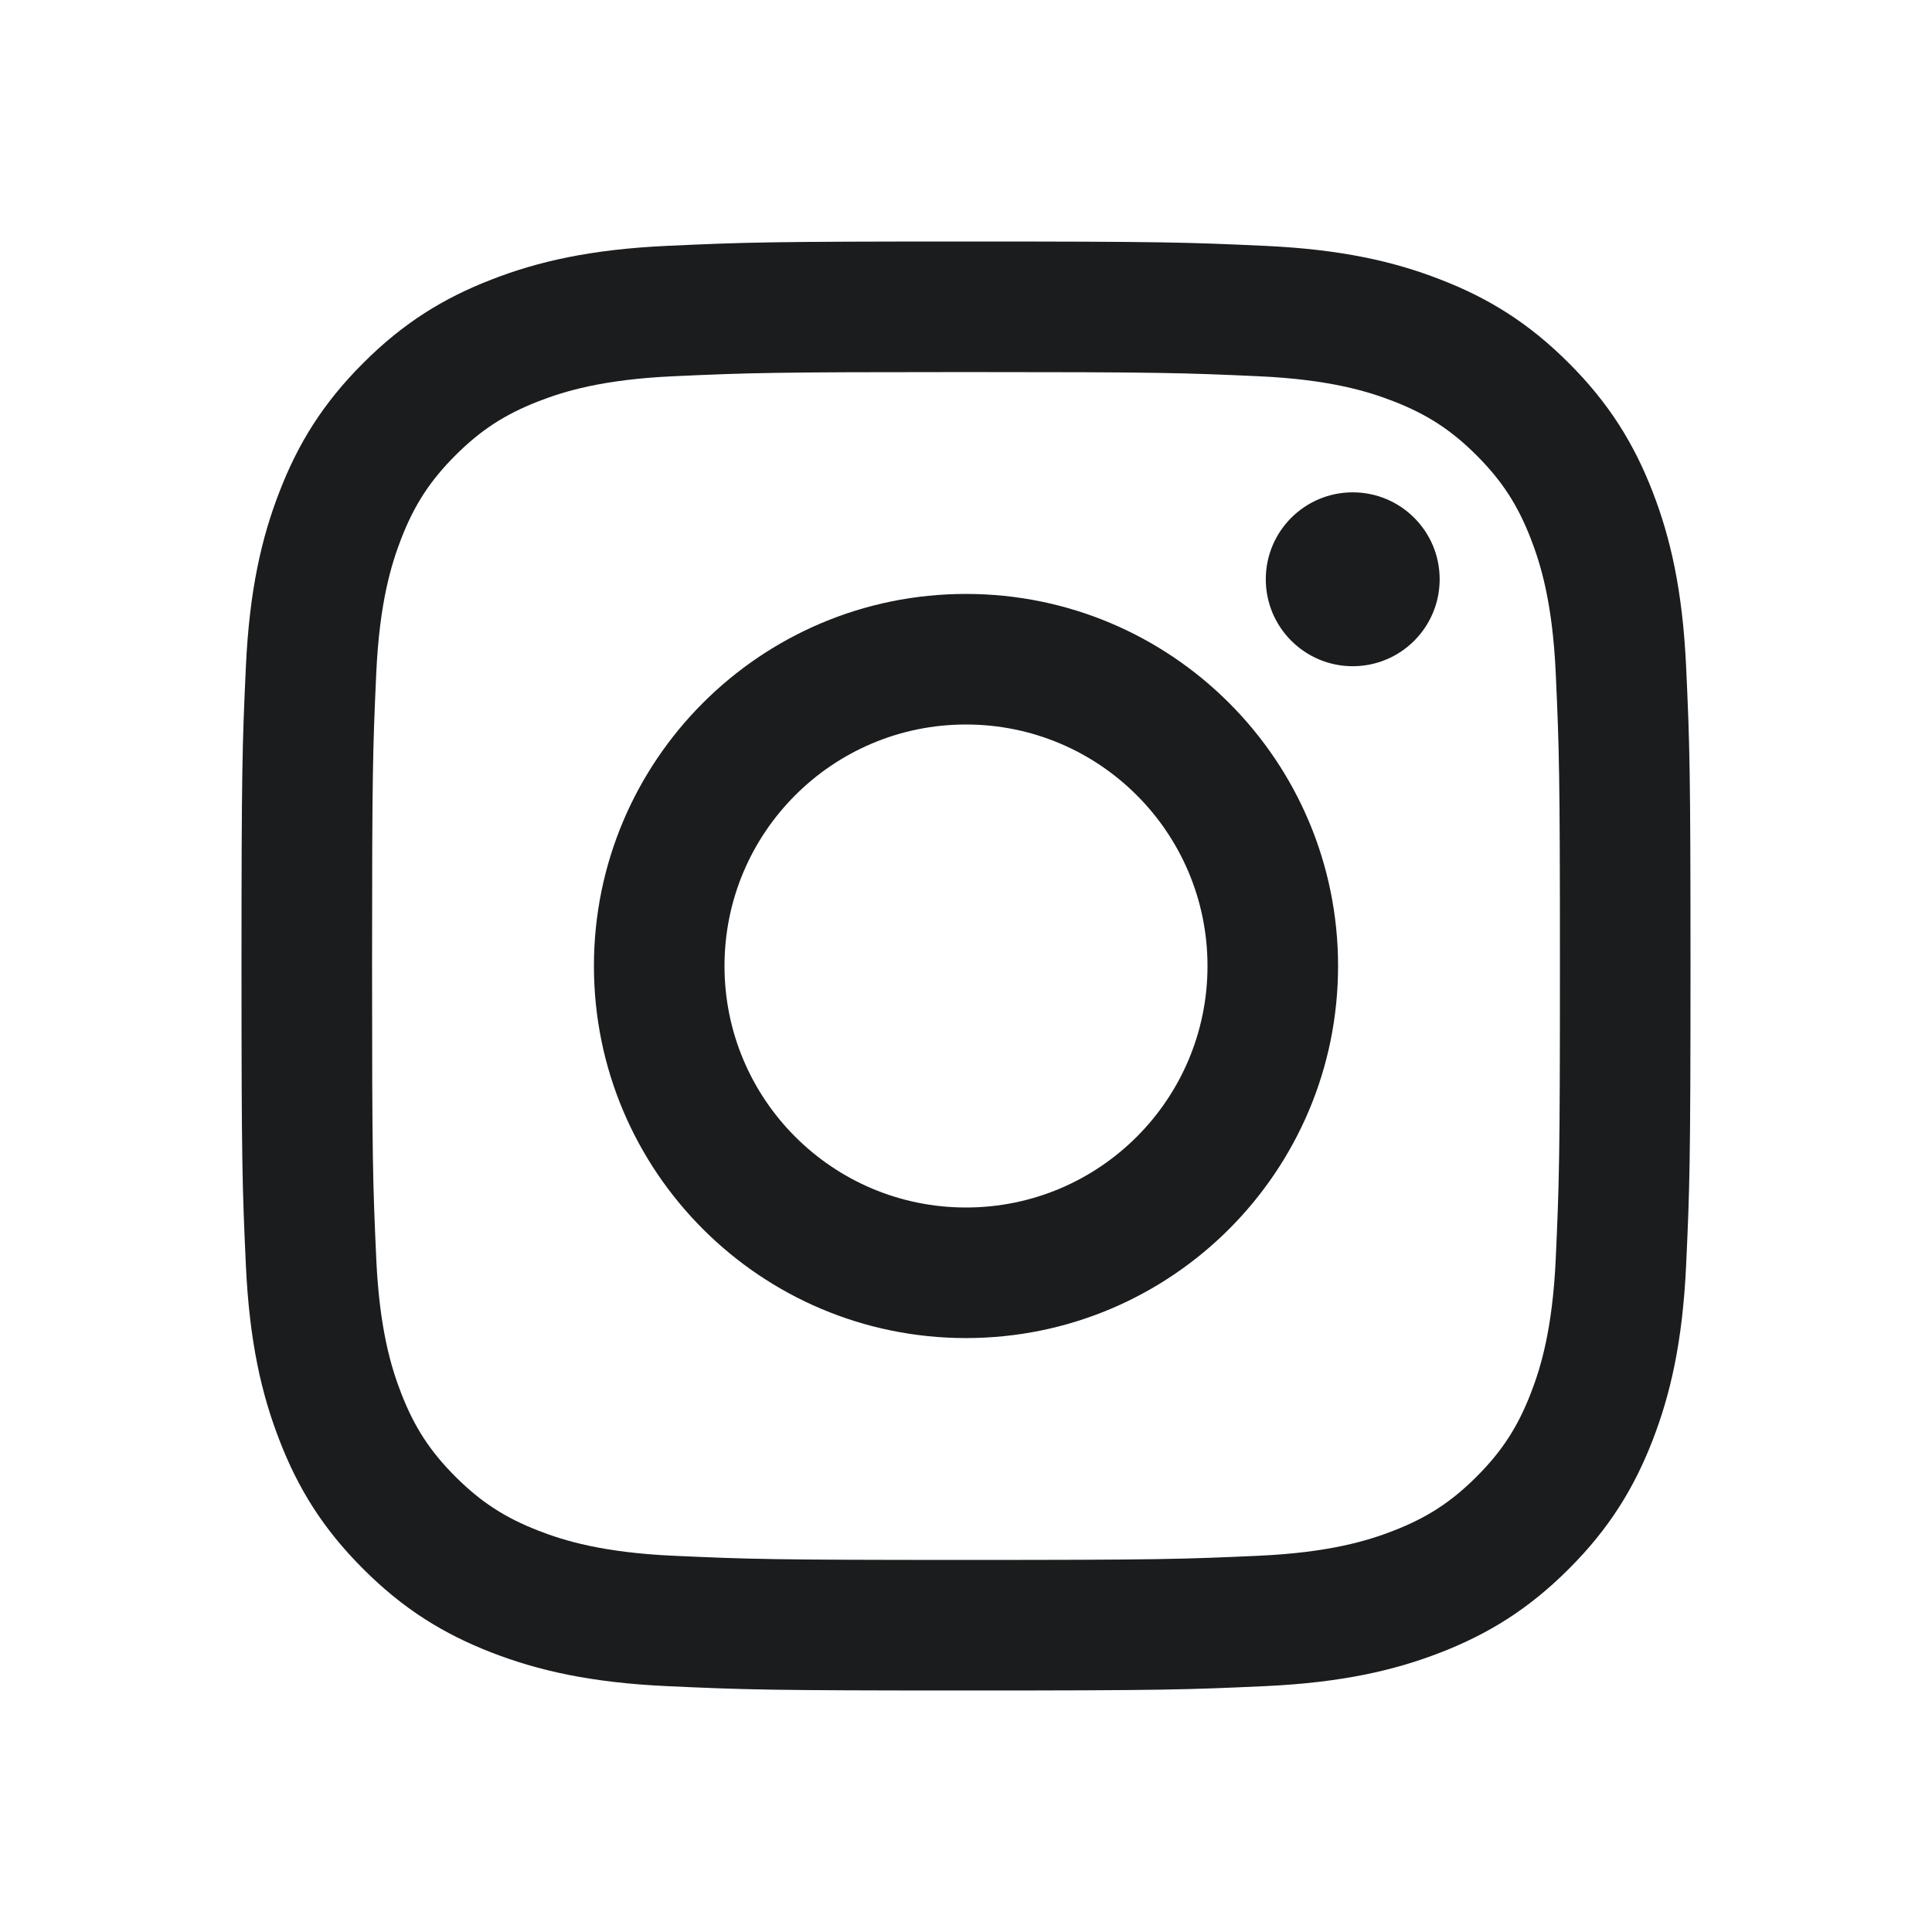
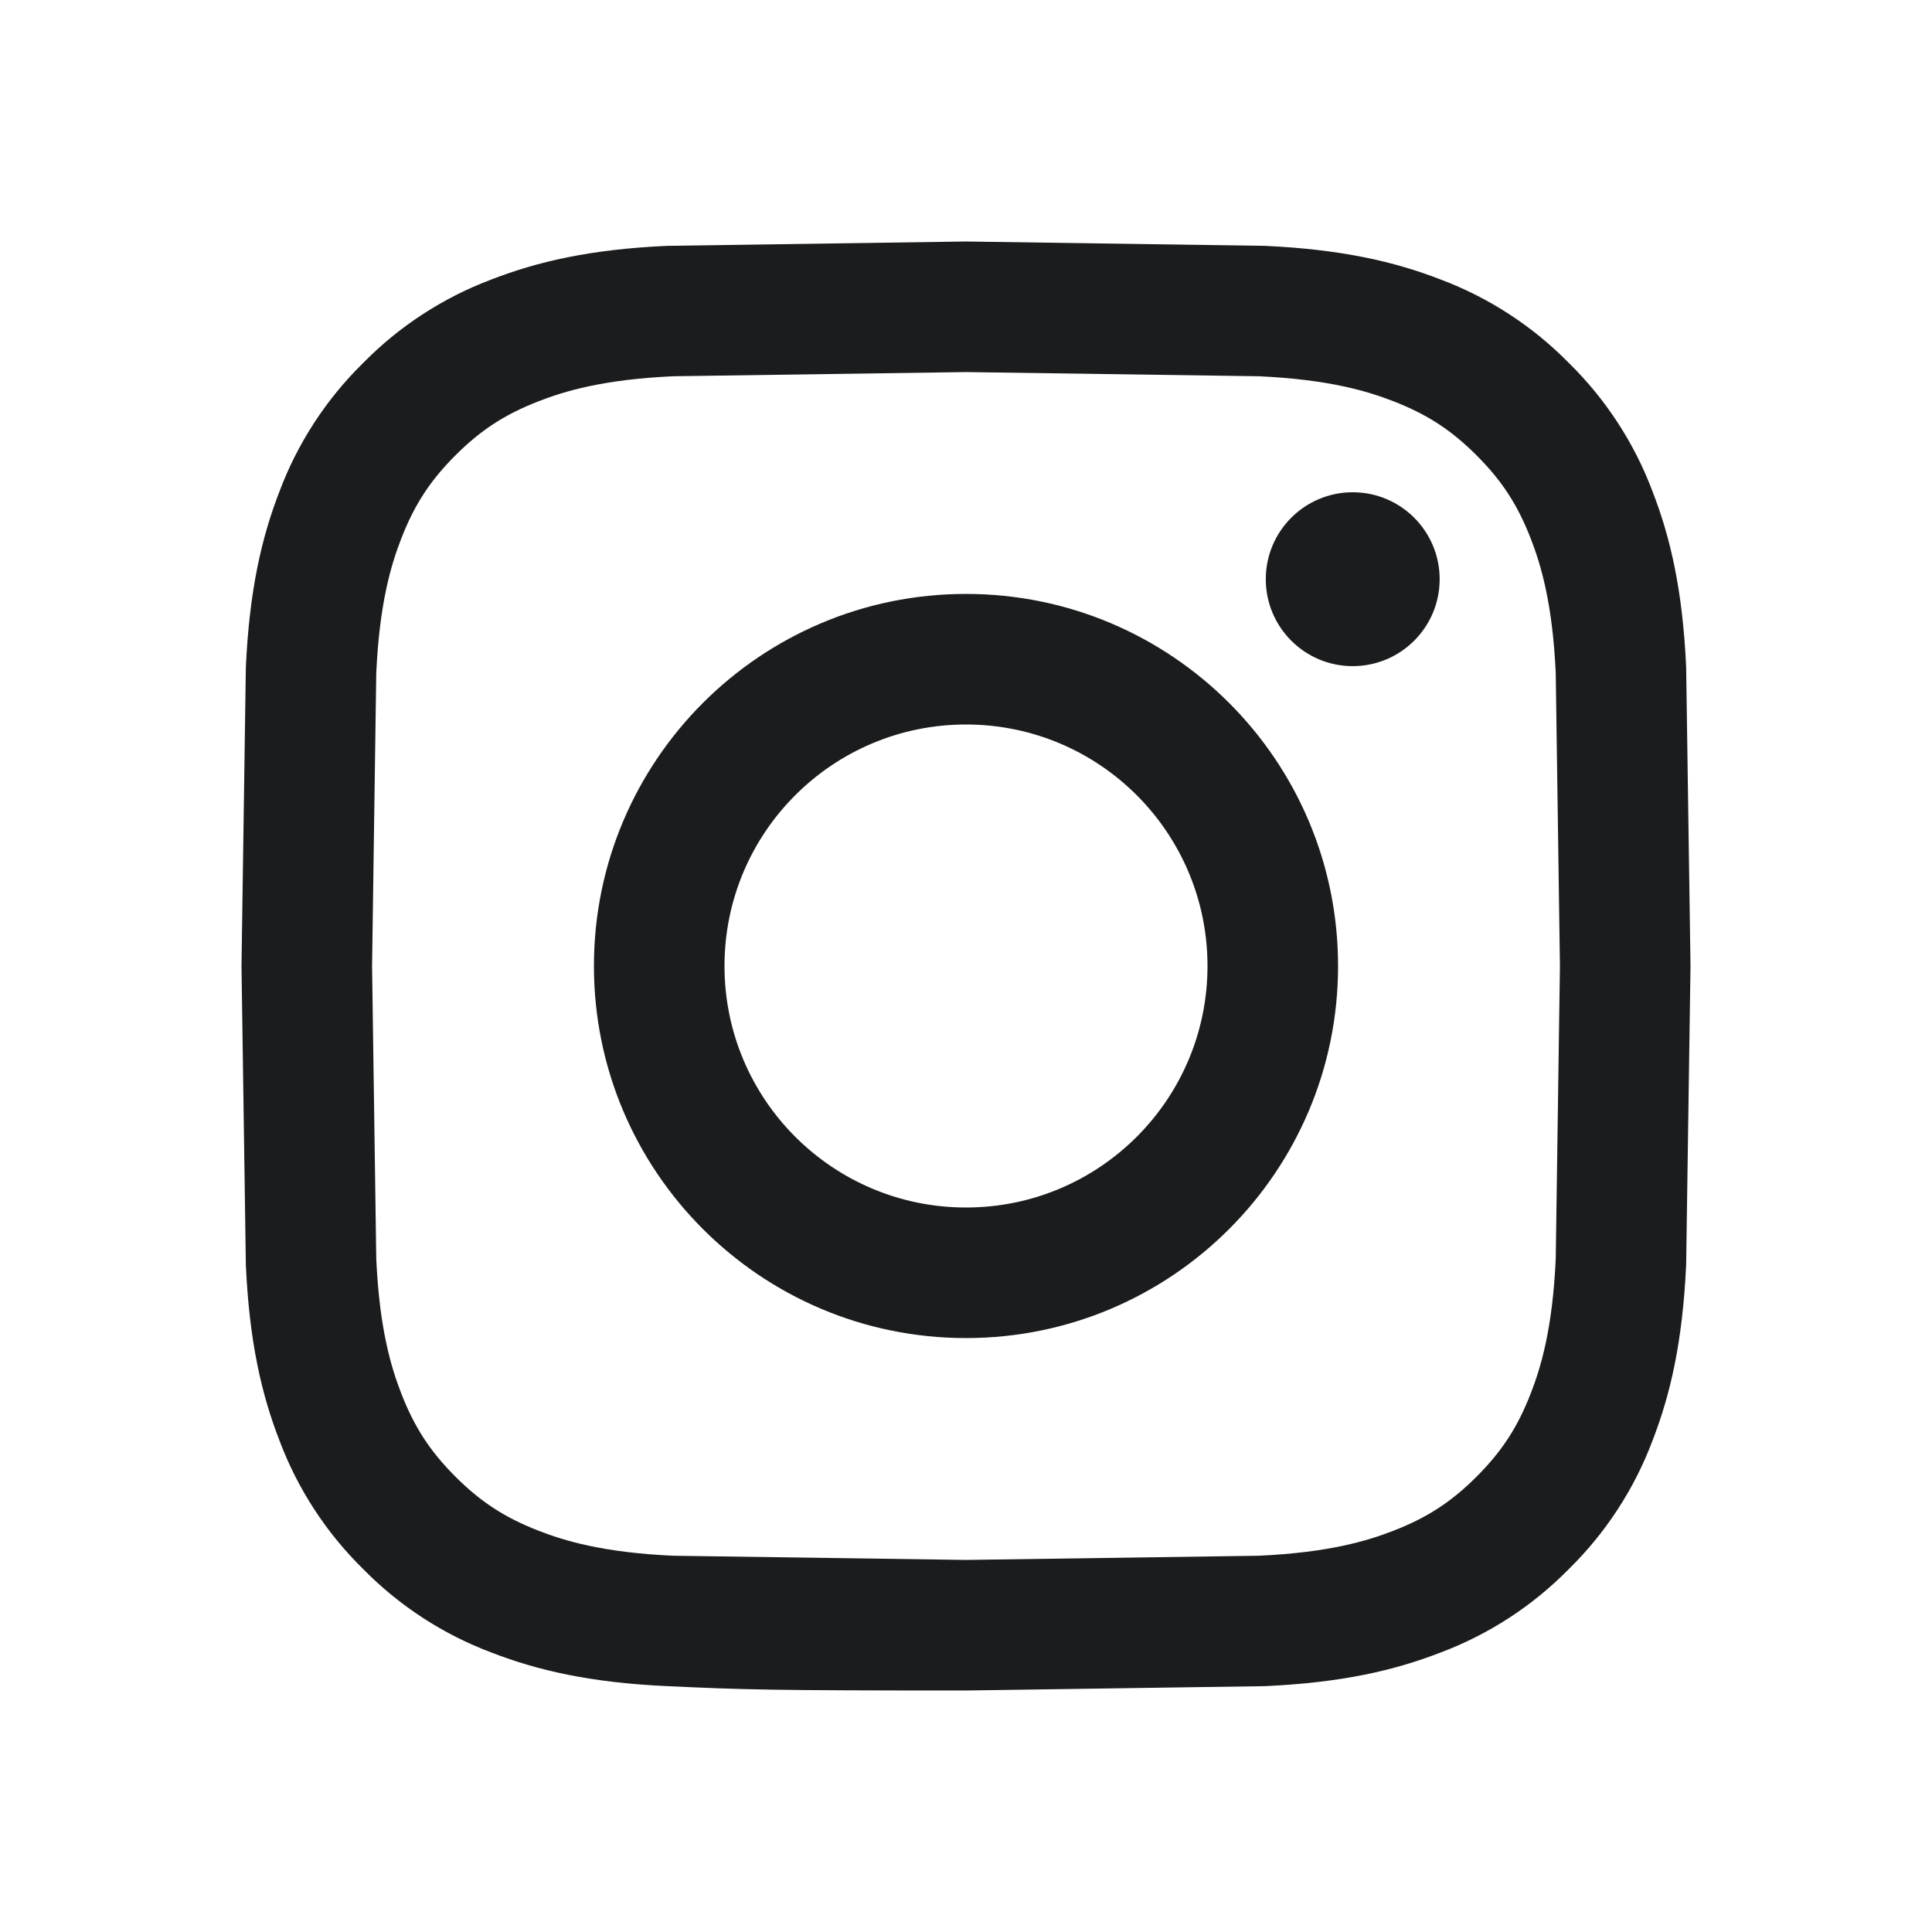
- <svg xmlns="http://www.w3.org/2000/svg" xmlns:xlink="http://www.w3.org/1999/xlink" width="24" height="24" viewBox="0 0 24 24">
+ <svg xmlns="http://www.w3.org/2000/svg" xmlns:xlink="http://www.w3.org/1999/xlink" width="24" height="24">
  <defs>
-     <path id="instagram-a" d="M12,3 C14.444,3 14.751,3.01 15.711,3.054 C16.669,3.098 17.323,3.25 17.895,3.473 C18.487,3.702 18.989,4.01 19.489,4.511 C19.99,5.011 20.298,5.513 20.528,6.105 C20.75,6.677 20.902,7.331 20.946,8.289 C20.99,9.249 21,9.556 21,12 C21,14.444 20.99,14.751 20.946,15.711 C20.902,16.669 20.75,17.323 20.528,17.895 C20.298,18.487 19.99,18.989 19.489,19.489 C18.989,19.99 18.487,20.298 17.895,20.528 C17.323,20.75 16.669,20.902 15.711,20.946 C14.751,20.99 14.444,21 12,21 C9.556,21 9.249,20.99 8.289,20.946 C7.331,20.902 6.677,20.75 6.105,20.528 C5.513,20.298 5.011,19.99 4.511,19.489 C4.01,18.989 3.702,18.487 3.473,17.895 C3.25,17.323 3.098,16.669 3.054,15.711 C3.01,14.751 3,14.444 3,12 C3,9.556 3.01,9.249 3.054,8.289 C3.098,7.331 3.25,6.677 3.473,6.105 C3.702,5.513 4.01,5.011 4.511,4.511 C5.011,4.01 5.513,3.702 6.105,3.473 C6.677,3.25 7.331,3.098 8.289,3.054 C9.249,3.01 9.556,3 12,3 Z M12,4.622 C9.597,4.622 9.312,4.631 8.363,4.674 C7.486,4.714 7.009,4.861 6.692,4.984 C6.272,5.147 5.972,5.342 5.657,5.657 C5.342,5.972 5.147,6.272 4.984,6.692 C4.861,7.009 4.714,7.486 4.674,8.363 C4.631,9.312 4.622,9.597 4.622,12 C4.622,14.403 4.631,14.688 4.674,15.637 C4.714,16.514 4.861,16.991 4.984,17.308 C5.147,17.728 5.342,18.028 5.657,18.343 C5.972,18.658 6.272,18.853 6.692,19.016 C7.009,19.139 7.486,19.286 8.363,19.326 C9.312,19.369 9.597,19.378 12,19.378 C14.403,19.378 14.688,19.369 15.637,19.326 C16.514,19.286 16.991,19.139 17.308,19.016 C17.728,18.853 18.028,18.658 18.343,18.343 C18.658,18.028 18.853,17.728 19.016,17.308 C19.139,16.991 19.286,16.514 19.326,15.637 C19.369,14.688 19.378,14.403 19.378,12 C19.378,9.597 19.369,9.312 19.326,8.363 C19.286,7.486 19.139,7.009 19.016,6.692 C18.853,6.272 18.658,5.972 18.343,5.657 C18.028,5.342 17.728,5.147 17.308,4.984 C16.991,4.861 16.514,4.714 15.637,4.674 C14.688,4.631 14.403,4.622 12,4.622 Z M12,15 C13.657,15 15,13.657 15,12 C15,10.343 13.657,9 12,9 C10.343,9 9,10.343 9,12 C9,13.657 10.343,15 12,15 Z M12,7.378 C14.552,7.378 16.622,9.448 16.622,12 C16.622,14.552 14.552,16.622 12,16.622 C9.448,16.622 7.378,14.552 7.378,12 C7.378,9.448 9.448,7.378 12,7.378 Z M17.884,7.196 C17.884,7.792 17.401,8.276 16.804,8.276 C16.208,8.276 15.724,7.792 15.724,7.196 C15.724,6.599 16.208,6.116 16.804,6.116 C17.401,6.116 17.884,6.599 17.884,7.196 Z" />
+     <path id="A" d="M12 3l3.711.054c.958.044 1.612.196 2.185.418A4.41 4.41 0 0 1 19.49 4.51a4.41 4.41 0 0 1 1.038 1.594c.222.572.375 1.227.418 2.185L21 12l-.054 3.711c-.044.958-.196 1.612-.418 2.185a4.41 4.41 0 0 1-1.038 1.594 4.41 4.41 0 0 1-1.594 1.038c-.572.222-1.227.375-2.185.418L12 21c-2.444 0-2.751-.01-3.711-.054s-1.612-.196-2.185-.418A4.41 4.41 0 0 1 4.51 19.49a4.41 4.41 0 0 1-1.038-1.594c-.222-.572-.375-1.227-.418-2.185L3 12l.054-3.711c.044-.958.196-1.612.418-2.185A4.41 4.41 0 0 1 4.51 4.51a4.41 4.41 0 0 1 1.594-1.038c.572-.222 1.227-.375 2.185-.418L12 3zm0 1.622l-3.637.052c-.877.04-1.354.187-1.671.31-.42.163-.72.358-1.035.673s-.51.615-.673 1.035c-.123.317-.27.794-.31 1.671L4.622 12l.052 3.637c.04.877.187 1.354.31 1.671.163.42.358.72.673 1.035s.615.51 1.035.673c.317.123.794.27 1.671.31l3.637.052 3.637-.052c.877-.04 1.354-.187 1.671-.31.42-.163.72-.358 1.035-.673s.51-.615.673-1.035c.123-.317.27-.794.31-1.671L19.378 12l-.052-3.637c-.04-.877-.187-1.354-.31-1.671-.163-.42-.358-.72-.673-1.035s-.615-.51-1.035-.673c-.317-.123-.794-.27-1.671-.31L12 4.622zM12 15a3 3 0 1 0 0-6 3 3 0 1 0 0 6zm0-7.622c2.552 0 4.622 2.069 4.622 4.622s-2.07 4.622-4.622 4.622S7.378 14.552 7.378 12 9.448 7.378 12 7.378zm5.884-.183a1.08 1.08 0 1 1-2.16 0 1.08 1.08 0 1 1 2.16 0z" />
  </defs>
-   <use fill="#1B1C1D" fill-rule="evenodd" xlink:href="#instagram-a" />
+   <use fill="#1b1c1d" fill-rule="evenodd" xlink:href="#A" />
</svg>
